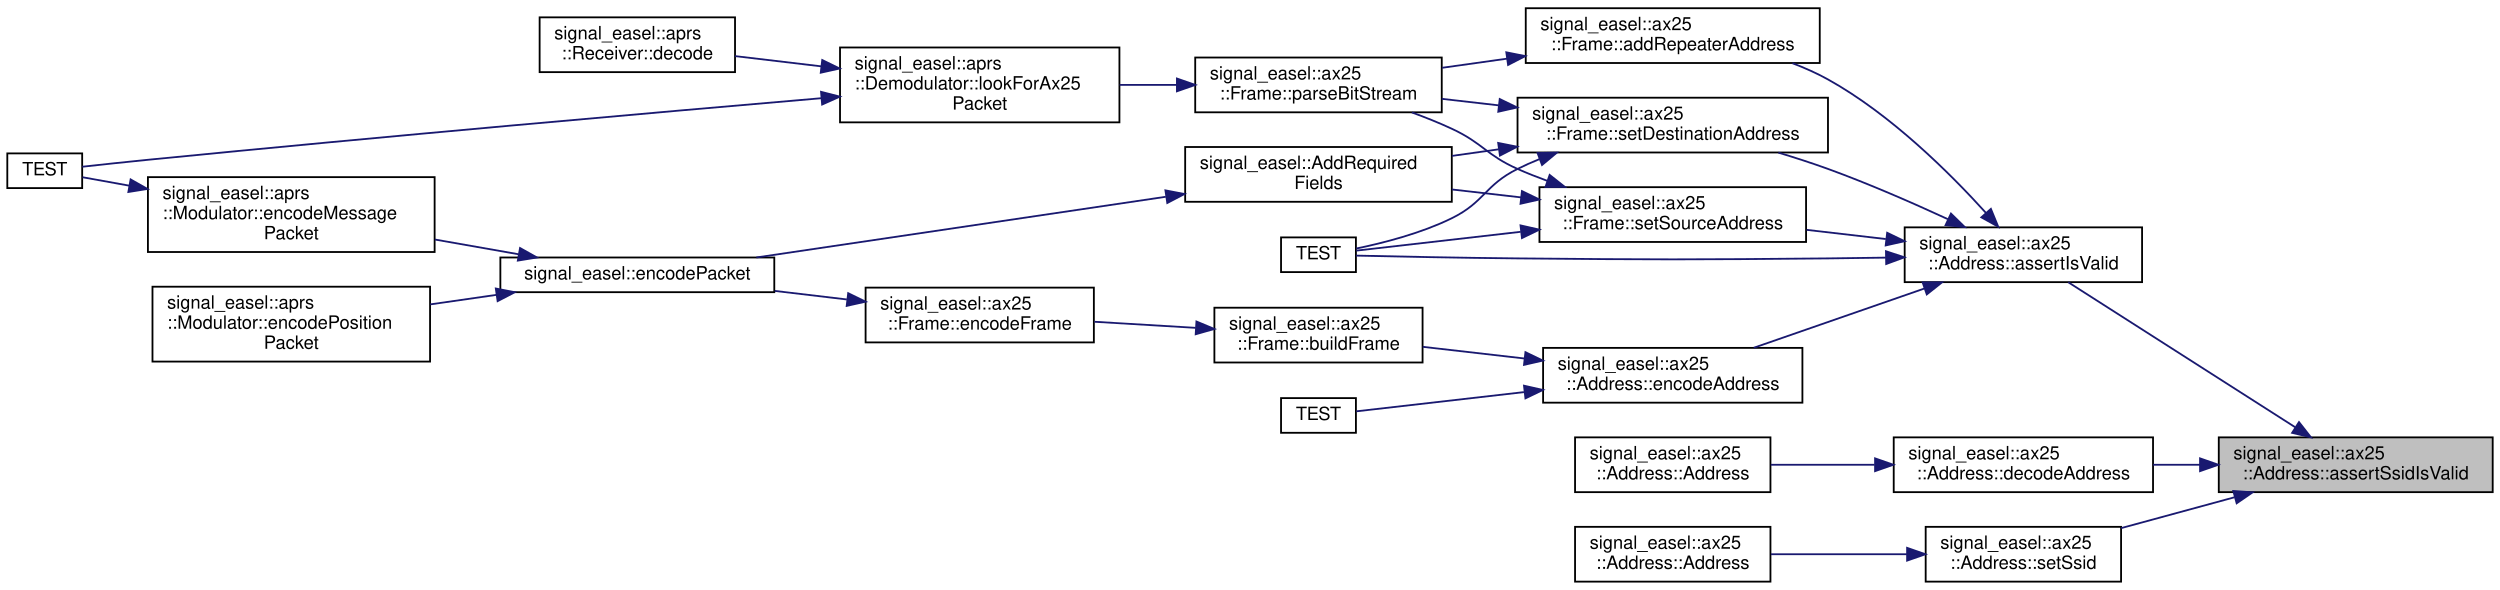
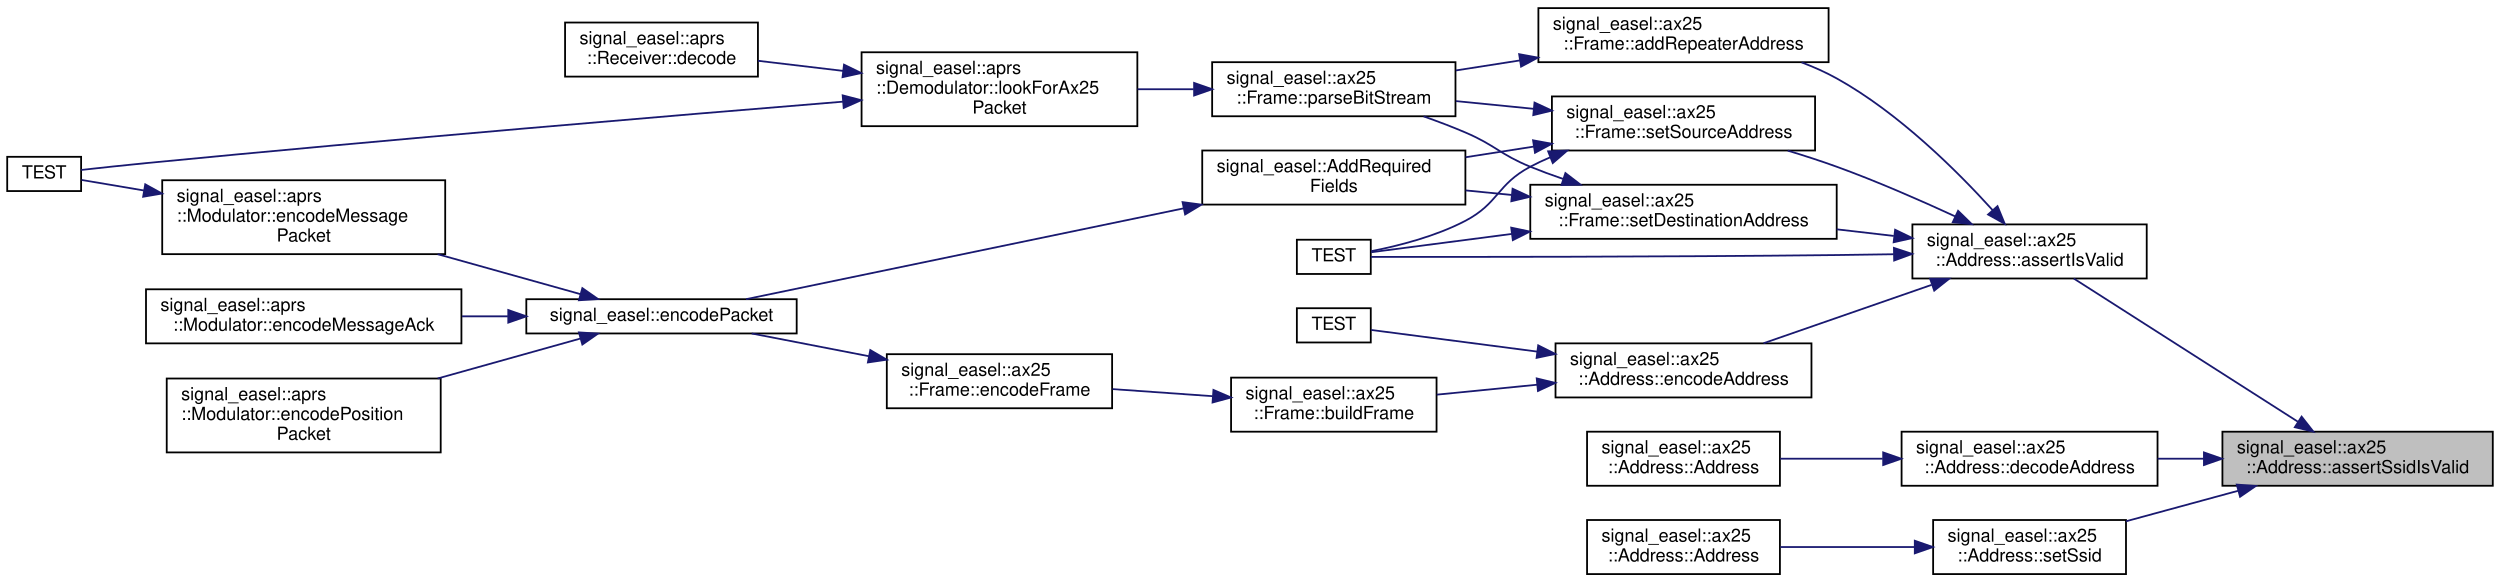
- <svg xmlns="http://www.w3.org/2000/svg" xmlns:xlink="http://www.w3.org/1999/xlink" width="1369pt" height="323pt" viewBox="0.00 0.00 1369.00 323.00">
+ <svg xmlns="http://www.w3.org/2000/svg" xmlns:xlink="http://www.w3.org/1999/xlink" width="1387pt" height="323pt" viewBox="0.00 0.00 1387.00 323.00">
  <g id="graph0" class="graph" transform="scale(1 1) rotate(0) translate(4 319)">
    <g id="node1" class="node">
      <g id="a_node1">
        <a xlink:title=" ">
-           <polygon fill="#bfbfbf" stroke="black" points="1211,-49.5 1211,-79.5 1361,-79.5 1361,-49.5 1211,-49.5" />
-           <text text-anchor="start" x="1219" y="-67.5" font-family="Helvetica,sans-Serif" font-size="10.00">signal_easel::ax25</text>
-           <text text-anchor="middle" x="1286" y="-56.5" font-family="Helvetica,sans-Serif" font-size="10.00">::Address::assertSsidIsValid</text>
+           <polygon fill="#bfbfbf" stroke="black" points="1229,-49.5 1229,-79.5 1379,-79.5 1379,-49.5 1229,-49.5" />
+           <text text-anchor="start" x="1237" y="-67.5" font-family="Helvetica,sans-Serif" font-size="10.00">signal_easel::ax25</text>
+           <text text-anchor="middle" x="1304" y="-56.5" font-family="Helvetica,sans-Serif" font-size="10.00">::Address::assertSsidIsValid</text>
        </a>
      </g>
    </g>
    <g id="node2" class="node">
      <g id="a_node2">
        <a xlink:href="classsignal__easel_1_1ax25_1_1Address.html#a7fa6b0ef4241413893f201660991e4ea" target="_top" xlink:title="Checks if the address is valid, if not throws an exception with a specific error code.">
-           <polygon fill="none" stroke="black" points="1039,-164.5 1039,-194.5 1169,-194.5 1169,-164.5 1039,-164.5" />
-           <text text-anchor="start" x="1047" y="-182.5" font-family="Helvetica,sans-Serif" font-size="10.00">signal_easel::ax25</text>
-           <text text-anchor="middle" x="1104" y="-171.5" font-family="Helvetica,sans-Serif" font-size="10.00">::Address::assertIsValid</text>
+           <polygon fill="none" stroke="black" points="1057,-164.5 1057,-194.5 1187,-194.5 1187,-164.5 1057,-164.5" />
+           <text text-anchor="start" x="1065" y="-182.5" font-family="Helvetica,sans-Serif" font-size="10.00">signal_easel::ax25</text>
+           <text text-anchor="middle" x="1122" y="-171.5" font-family="Helvetica,sans-Serif" font-size="10.00">::Address::assertIsValid</text>
        </a>
      </g>
    </g>
    <g id="edge1" class="edge">
-       <path fill="none" stroke="midnightblue" d="M1252.87,-85.03C1217.16,-107.84 1160.34,-144.14 1128.54,-164.46" />
-       <polygon fill="midnightblue" stroke="midnightblue" points="1254.93,-87.87 1261.47,-79.53 1251.16,-81.97 1254.93,-87.87" />
-     </g>
-     <g id="node19" class="node">
-       <g id="a_node19">
+       <path fill="none" stroke="midnightblue" d="M1270.87,-85.03C1235.16,-107.84 1178.34,-144.14 1146.54,-164.46" />
+       <polygon fill="midnightblue" stroke="midnightblue" points="1272.93,-87.87 1279.47,-79.53 1269.16,-81.97 1272.93,-87.87" />
+     </g>
+     <g id="node20" class="node">
+       <g id="a_node20">
        <a xlink:href="classsignal__easel_1_1ax25_1_1Address.html#a6a2594f26aa1d2a46e33d7da1a1d5fdd" target="_top" xlink:title="Decode an AX.25 address from it's byte array representation.">
-           <polygon fill="none" stroke="black" points="1033,-49.5 1033,-79.5 1175,-79.5 1175,-49.5 1033,-49.5" />
-           <text text-anchor="start" x="1041" y="-67.5" font-family="Helvetica,sans-Serif" font-size="10.00">signal_easel::ax25</text>
-           <text text-anchor="middle" x="1104" y="-56.5" font-family="Helvetica,sans-Serif" font-size="10.00">::Address::decodeAddress</text>
-         </a>
-       </g>
-     </g>
-     <g id="edge25" class="edge">
-       <path fill="none" stroke="midnightblue" d="M1200.71,-64.5C1192.11,-64.5 1183.45,-64.5 1175.03,-64.5" />
-       <polygon fill="midnightblue" stroke="midnightblue" points="1200.75,-68 1210.75,-64.5 1200.75,-61 1200.75,-68" />
-     </g>
-     <g id="node21" class="node">
-       <g id="a_node21">
+           <polygon fill="none" stroke="black" points="1051,-49.5 1051,-79.5 1193,-79.5 1193,-49.5 1051,-49.5" />
+           <text text-anchor="start" x="1059" y="-67.5" font-family="Helvetica,sans-Serif" font-size="10.00">signal_easel::ax25</text>
+           <text text-anchor="middle" x="1122" y="-56.5" font-family="Helvetica,sans-Serif" font-size="10.00">::Address::decodeAddress</text>
+         </a>
+       </g>
+     </g>
+     <g id="edge26" class="edge">
+       <path fill="none" stroke="midnightblue" d="M1218.71,-64.5C1210.11,-64.5 1201.45,-64.5 1193.03,-64.5" />
+       <polygon fill="midnightblue" stroke="midnightblue" points="1218.75,-68 1228.75,-64.5 1218.75,-61 1218.75,-68" />
+     </g>
+     <g id="node22" class="node">
+       <g id="a_node22">
        <a xlink:href="classsignal__easel_1_1ax25_1_1Address.html#a069a8d96c0d74e4a3288876c429c7187" target="_top" xlink:title="Set the SSID (0-15)">
-           <polygon fill="none" stroke="black" points="1050.5,-0.5 1050.5,-30.5 1157.5,-30.5 1157.5,-0.5 1050.5,-0.5" />
-           <text text-anchor="start" x="1058.5" y="-18.5" font-family="Helvetica,sans-Serif" font-size="10.00">signal_easel::ax25</text>
-           <text text-anchor="middle" x="1104" y="-7.5" font-family="Helvetica,sans-Serif" font-size="10.00">::Address::setSsid</text>
-         </a>
-       </g>
-     </g>
-     <g id="edge27" class="edge">
-       <path fill="none" stroke="midnightblue" d="M1219.66,-46.71C1199.23,-41.15 1176.96,-35.09 1157.52,-29.8" />
-       <polygon fill="midnightblue" stroke="midnightblue" points="1218.96,-50.15 1229.53,-49.4 1220.8,-43.39 1218.96,-50.15" />
+           <polygon fill="none" stroke="black" points="1068.5,-0.5 1068.5,-30.5 1175.5,-30.5 1175.5,-0.5 1068.5,-0.5" />
+           <text text-anchor="start" x="1076.5" y="-18.5" font-family="Helvetica,sans-Serif" font-size="10.00">signal_easel::ax25</text>
+           <text text-anchor="middle" x="1122" y="-7.5" font-family="Helvetica,sans-Serif" font-size="10.00">::Address::setSsid</text>
+         </a>
+       </g>
+     </g>
+     <g id="edge28" class="edge">
+       <path fill="none" stroke="midnightblue" d="M1237.66,-46.71C1217.23,-41.15 1194.96,-35.09 1175.52,-29.8" />
+       <polygon fill="midnightblue" stroke="midnightblue" points="1236.96,-50.15 1247.53,-49.4 1238.8,-43.39 1236.96,-50.15" />
    </g>
    <g id="node3" class="node">
      <g id="a_node3">
        <a xlink:href="classsignal__easel_1_1ax25_1_1Frame.html#af86d4b534367a8faf6b628301c9ffceb" target="_top" xlink:title=" ">
-           <polygon fill="none" stroke="black" points="831.5,-284.5 831.5,-314.5 992.5,-314.5 992.5,-284.5 831.5,-284.5" />
-           <text text-anchor="start" x="839.5" y="-302.5" font-family="Helvetica,sans-Serif" font-size="10.00">signal_easel::ax25</text>
-           <text text-anchor="middle" x="912" y="-291.5" font-family="Helvetica,sans-Serif" font-size="10.00">::Frame::addRepeaterAddress</text>
+           <polygon fill="none" stroke="black" points="849.5,-284.5 849.5,-314.5 1010.5,-314.5 1010.5,-284.5 849.5,-284.5" />
+           <text text-anchor="start" x="857.5" y="-302.5" font-family="Helvetica,sans-Serif" font-size="10.00">signal_easel::ax25</text>
+           <text text-anchor="middle" x="930" y="-291.5" font-family="Helvetica,sans-Serif" font-size="10.00">::Frame::addRepeaterAddress</text>
        </a>
      </g>
    </g>
    <g id="edge2" class="edge">
-       <path fill="none" stroke="midnightblue" d="M1083.57,-202.34C1063.85,-224.13 1031.41,-256.38 997,-275.5 990.9,-278.89 984.28,-281.83 977.53,-284.39" />
-       <polygon fill="midnightblue" stroke="midnightblue" points="1086.21,-204.63 1090.23,-194.83 1080.98,-199.98 1086.21,-204.63" />
+       <path fill="none" stroke="midnightblue" d="M1101.57,-202.34C1081.85,-224.13 1049.41,-256.38 1015,-275.5 1008.9,-278.89 1002.28,-281.83 995.53,-284.39" />
+       <polygon fill="midnightblue" stroke="midnightblue" points="1104.21,-204.63 1108.23,-194.83 1098.98,-199.98 1104.21,-204.63" />
    </g>
    <g id="node8" class="node">
      <g id="a_node8">
        <a xlink:href="classsignal__easel_1_1ax25_1_1Address.html#a0c31737081a9184b56dc32150b23cb0a" target="_top" xlink:title="Get the address as a byte array.">
-           <polygon fill="none" stroke="black" points="841,-98.5 841,-128.5 983,-128.5 983,-98.5 841,-98.5" />
-           <text text-anchor="start" x="849" y="-116.5" font-family="Helvetica,sans-Serif" font-size="10.00">signal_easel::ax25</text>
-           <text text-anchor="middle" x="912" y="-105.5" font-family="Helvetica,sans-Serif" font-size="10.00">::Address::encodeAddress</text>
+           <polygon fill="none" stroke="black" points="859,-98.5 859,-128.5 1001,-128.5 1001,-98.5 859,-98.5" />
+           <text text-anchor="start" x="867" y="-116.5" font-family="Helvetica,sans-Serif" font-size="10.00">signal_easel::ax25</text>
+           <text text-anchor="middle" x="930" y="-105.5" font-family="Helvetica,sans-Serif" font-size="10.00">::Address::encodeAddress</text>
        </a>
      </g>
    </g>
    <g id="edge7" class="edge">
-       <path fill="none" stroke="midnightblue" d="M1049.7,-160.98C1020.24,-150.75 984.1,-138.2 956.39,-128.57" />
-       <polygon fill="midnightblue" stroke="midnightblue" points="1048.82,-164.38 1059.41,-164.36 1051.11,-157.77 1048.82,-164.38" />
-     </g>
-     <g id="node15" class="node">
-       <g id="a_node15">
+       <path fill="none" stroke="midnightblue" d="M1067.7,-160.98C1038.24,-150.75 1002.1,-138.2 974.39,-128.57" />
+       <polygon fill="midnightblue" stroke="midnightblue" points="1066.82,-164.38 1077.41,-164.36 1069.11,-157.77 1066.82,-164.38" />
+     </g>
+     <g id="node16" class="node">
+       <g id="a_node16">
        <a xlink:href="classsignal__easel_1_1ax25_1_1Frame.html#a57b163ece54317da8d95f3b18b47c23d" target="_top" xlink:title="setters/getters for the frame.">
-           <polygon fill="none" stroke="black" points="827,-235.5 827,-265.5 997,-265.5 997,-235.5 827,-235.5" />
-           <text text-anchor="start" x="835" y="-253.5" font-family="Helvetica,sans-Serif" font-size="10.00">signal_easel::ax25</text>
-           <text text-anchor="middle" x="912" y="-242.5" font-family="Helvetica,sans-Serif" font-size="10.00">::Frame::setDestinationAddress</text>
-         </a>
-       </g>
-     </g>
-     <g id="edge15" class="edge">
-       <path fill="none" stroke="midnightblue" d="M1062.71,-198.95C1043.13,-207.99 1019.12,-218.48 997,-226.5 988.3,-229.65 978.98,-232.67 969.83,-235.43" />
-       <polygon fill="midnightblue" stroke="midnightblue" points="1064.35,-202.05 1071.93,-194.65 1061.39,-195.7 1064.35,-202.05" />
-     </g>
-     <g id="node17" class="node">
-       <g id="a_node17">
-         <a xlink:href="ax25__frame__test_8cpp.html#a091d83d42783f2a0b3fd33a0521dc2ce" target="_top" xlink:title=" ">
-           <polygon fill="none" stroke="black" points="697.5,-170 697.5,-189 738.5,-189 738.5,-170 697.5,-170" />
-           <text text-anchor="middle" x="718" y="-177" font-family="Helvetica,sans-Serif" font-size="10.00">TEST</text>
-         </a>
-       </g>
-     </g>
-     <g id="edge24" class="edge">
-       <path fill="none" stroke="midnightblue" d="M1028.7,-177.92C1018.06,-177.75 1007.25,-177.6 997,-177.5 921.45,-176.79 902.55,-176.8 827,-177.5 796.06,-177.79 760.14,-178.53 738.51,-179.03" />
-       <polygon fill="midnightblue" stroke="midnightblue" points="1028.76,-181.42 1038.82,-178.09 1028.88,-174.42 1028.76,-181.42" />
+           <polygon fill="none" stroke="black" points="845,-186.5 845,-216.5 1015,-216.5 1015,-186.5 845,-186.5" />
+           <text text-anchor="start" x="853" y="-204.5" font-family="Helvetica,sans-Serif" font-size="10.00">signal_easel::ax25</text>
+           <text text-anchor="middle" x="930" y="-193.5" font-family="Helvetica,sans-Serif" font-size="10.00">::Frame::setDestinationAddress</text>
+         </a>
+       </g>
+     </g>
+     <g id="edge16" class="edge">
+       <path fill="none" stroke="midnightblue" d="M1046.68,-188.1C1036.29,-189.31 1025.56,-190.55 1015,-191.77" />
+       <polygon fill="midnightblue" stroke="midnightblue" points="1047.41,-191.54 1056.94,-186.92 1046.6,-184.59 1047.41,-191.54" />
    </g>
    <g id="node18" class="node">
      <g id="a_node18">
+         <a xlink:href="ax25__frame__test_8cpp.html#a091d83d42783f2a0b3fd33a0521dc2ce" target="_top" xlink:title=" ">
+           <polygon fill="none" stroke="black" points="715.5,-167 715.5,-186 756.5,-186 756.5,-167 715.5,-167" />
+           <text text-anchor="middle" x="736" y="-174" font-family="Helvetica,sans-Serif" font-size="10.00">TEST</text>
+         </a>
+       </g>
+     </g>
+     <g id="edge25" class="edge">
+       <path fill="none" stroke="midnightblue" d="M1046.7,-177.95C1036.06,-177.77 1025.25,-177.62 1015,-177.5 918,-176.41 801.94,-176.42 756.55,-176.47" />
+       <polygon fill="midnightblue" stroke="midnightblue" points="1046.76,-181.46 1056.82,-178.13 1046.88,-174.46 1046.76,-181.46" />
+     </g>
+     <g id="node19" class="node">
+       <g id="a_node19">
        <a xlink:href="classsignal__easel_1_1ax25_1_1Frame.html#a402d26a81f82bb5c477e8930b75a771e" target="_top" xlink:title=" ">
-           <polygon fill="none" stroke="black" points="839,-186.5 839,-216.5 985,-216.5 985,-186.5 839,-186.5" />
-           <text text-anchor="start" x="847" y="-204.5" font-family="Helvetica,sans-Serif" font-size="10.00">signal_easel::ax25</text>
-           <text text-anchor="middle" x="912" y="-193.5" font-family="Helvetica,sans-Serif" font-size="10.00">::Frame::setSourceAddress</text>
-         </a>
-       </g>
-     </g>
-     <g id="edge20" class="edge">
-       <path fill="none" stroke="midnightblue" d="M1028.68,-188.1C1014.42,-189.76 999.49,-191.49 985.29,-193.13" />
-       <polygon fill="midnightblue" stroke="midnightblue" points="1029.41,-191.54 1038.94,-186.92 1028.6,-184.59 1029.41,-191.54" />
+           <polygon fill="none" stroke="black" points="857,-235.5 857,-265.5 1003,-265.5 1003,-235.5 857,-235.5" />
+           <text text-anchor="start" x="865" y="-253.5" font-family="Helvetica,sans-Serif" font-size="10.00">signal_easel::ax25</text>
+           <text text-anchor="middle" x="930" y="-242.5" font-family="Helvetica,sans-Serif" font-size="10.00">::Frame::setSourceAddress</text>
+         </a>
+       </g>
+     </g>
+     <g id="edge21" class="edge">
+       <path fill="none" stroke="midnightblue" d="M1080.71,-198.95C1061.13,-207.99 1037.12,-218.48 1015,-226.5 1006.3,-229.65 996.98,-232.67 987.83,-235.43" />
+       <polygon fill="midnightblue" stroke="midnightblue" points="1082.35,-202.05 1089.93,-194.65 1079.39,-195.7 1082.35,-202.05" />
    </g>
    <g id="node4" class="node">
      <g id="a_node4">
        <a xlink:href="classsignal__easel_1_1ax25_1_1Frame.html#a63cf2362c2a90d20f09bbbc4f24a07ba" target="_top" xlink:title="Attempt to parse an incoming bit stream into an AX.25 frame.">
-           <polygon fill="none" stroke="black" points="650.5,-257.5 650.5,-287.5 785.5,-287.5 785.5,-257.5 650.5,-257.5" />
-           <text text-anchor="start" x="658.5" y="-275.5" font-family="Helvetica,sans-Serif" font-size="10.00">signal_easel::ax25</text>
-           <text text-anchor="middle" x="718" y="-264.5" font-family="Helvetica,sans-Serif" font-size="10.00">::Frame::parseBitStream</text>
+           <polygon fill="none" stroke="black" points="668.5,-254.5 668.5,-284.5 803.5,-284.5 803.5,-254.5 668.5,-254.5" />
+           <text text-anchor="start" x="676.5" y="-272.5" font-family="Helvetica,sans-Serif" font-size="10.00">signal_easel::ax25</text>
+           <text text-anchor="middle" x="736" y="-261.5" font-family="Helvetica,sans-Serif" font-size="10.00">::Frame::parseBitStream</text>
        </a>
      </g>
    </g>
    <g id="edge3" class="edge">
-       <path fill="none" stroke="midnightblue" d="M821.24,-286.88C809.28,-285.2 797.18,-283.49 785.71,-281.88" />
-       <polygon fill="midnightblue" stroke="midnightblue" points="820.85,-290.36 831.24,-288.28 821.83,-283.43 820.85,-290.36" />
+       <path fill="none" stroke="midnightblue" d="M839.24,-285.48C827.28,-283.61 815.18,-281.72 803.71,-279.92" />
+       <polygon fill="midnightblue" stroke="midnightblue" points="838.82,-288.95 849.24,-287.04 839.9,-282.04 838.82,-288.95" />
    </g>
    <g id="node5" class="node">
      <g id="a_node5">
        <a xlink:href="classsignal__easel_1_1aprs_1_1Demodulator.html#ae5a8e7634c1bc8d215a0c454a9a737fa" target="_top" xlink:title=" ">
-           <polygon fill="none" stroke="black" points="456,-252 456,-293 609,-293 609,-252 456,-252" />
-           <text text-anchor="start" x="464" y="-281" font-family="Helvetica,sans-Serif" font-size="10.00">signal_easel::aprs</text>
-           <text text-anchor="start" x="464" y="-270" font-family="Helvetica,sans-Serif" font-size="10.00">::Demodulator::lookForAx25</text>
-           <text text-anchor="middle" x="532.5" y="-259" font-family="Helvetica,sans-Serif" font-size="10.00">Packet</text>
+           <polygon fill="none" stroke="black" points="474,-249 474,-290 627,-290 627,-249 474,-249" />
+           <text text-anchor="start" x="482" y="-278" font-family="Helvetica,sans-Serif" font-size="10.00">signal_easel::aprs</text>
+           <text text-anchor="start" x="482" y="-267" font-family="Helvetica,sans-Serif" font-size="10.00">::Demodulator::lookForAx25</text>
+           <text text-anchor="middle" x="550.5" y="-256" font-family="Helvetica,sans-Serif" font-size="10.00">Packet</text>
        </a>
      </g>
    </g>
    <g id="edge4" class="edge">
-       <path fill="none" stroke="midnightblue" d="M640.29,-272.5C629.98,-272.5 619.41,-272.5 609.11,-272.5" />
-       <polygon fill="midnightblue" stroke="midnightblue" points="640.49,-276 650.49,-272.5 640.49,-269 640.49,-276" />
+       <path fill="none" stroke="midnightblue" d="M658.29,-269.5C647.98,-269.5 637.41,-269.5 627.11,-269.5" />
+       <polygon fill="midnightblue" stroke="midnightblue" points="658.49,-273 668.49,-269.5 658.49,-266 658.49,-273" />
    </g>
    <g id="node6" class="node">
      <g id="a_node6">
        <a xlink:href="classsignal__easel_1_1aprs_1_1Receiver.html#afbf7869aceaf2ea7ab0be8b9af16e818" target="_top" xlink:title=" ">
-           <polygon fill="none" stroke="black" points="291.5,-279.5 291.5,-309.5 398.5,-309.5 398.5,-279.5 291.5,-279.5" />
-           <text text-anchor="start" x="299.5" y="-297.5" font-family="Helvetica,sans-Serif" font-size="10.00">signal_easel::aprs</text>
-           <text text-anchor="middle" x="345" y="-286.5" font-family="Helvetica,sans-Serif" font-size="10.00">::Receiver::decode</text>
+           <polygon fill="none" stroke="black" points="309.5,-276.5 309.5,-306.5 416.5,-306.5 416.5,-276.5 309.5,-276.5" />
+           <text text-anchor="start" x="317.5" y="-294.5" font-family="Helvetica,sans-Serif" font-size="10.00">signal_easel::aprs</text>
+           <text text-anchor="middle" x="363" y="-283.5" font-family="Helvetica,sans-Serif" font-size="10.00">::Receiver::decode</text>
        </a>
      </g>
    </g>
    <g id="edge5" class="edge">
-       <path fill="none" stroke="midnightblue" d="M445.79,-282.66C429.66,-284.58 413.24,-286.53 398.51,-288.27" />
-       <polygon fill="midnightblue" stroke="midnightblue" points="446.26,-286.13 455.78,-281.48 445.44,-279.18 446.26,-286.13" />
+       <path fill="none" stroke="midnightblue" d="M463.79,-279.66C447.66,-281.58 431.24,-283.53 416.51,-285.27" />
+       <polygon fill="midnightblue" stroke="midnightblue" points="464.26,-283.13 473.78,-278.48 463.44,-276.18 464.26,-283.13" />
    </g>
    <g id="node7" class="node">
      <g id="a_node7">
        <a xlink:href="aprs__test_8cpp.html#aea66d1824e3f1e27598adf99ac6a089a" target="_top" xlink:title=" ">
-           <polygon fill="none" stroke="black" points="0,-216 0,-235 41,-235 41,-216 0,-216" />
-           <text text-anchor="middle" x="20.5" y="-223" font-family="Helvetica,sans-Serif" font-size="10.00">TEST</text>
+           <polygon fill="none" stroke="black" points="0,-213 0,-232 41,-232 41,-213 0,-213" />
+           <text text-anchor="middle" x="20.5" y="-220" font-family="Helvetica,sans-Serif" font-size="10.00">TEST</text>
        </a>
      </g>
    </g>
    <g id="edge6" class="edge">
-       <path fill="none" stroke="midnightblue" d="M445.84,-265.23C354.43,-257.36 205.43,-244.23 77,-231.5 65.04,-230.31 51.65,-228.87 41.01,-227.69" />
-       <polygon fill="midnightblue" stroke="midnightblue" points="445.6,-268.72 455.87,-266.09 446.2,-261.75 445.6,-268.72" />
+       <path fill="none" stroke="midnightblue" d="M463.66,-262.6C368.94,-254.86 212.01,-241.65 77,-228.5 65.04,-227.33 51.64,-225.89 41.01,-224.71" />
+       <polygon fill="midnightblue" stroke="midnightblue" points="463.51,-266.1 473.76,-263.42 464.08,-259.12 463.51,-266.1" />
    </g>
    <g id="node9" class="node">
      <g id="a_node9">
        <a xlink:href="classsignal__easel_1_1ax25_1_1Frame.html#a24e7d5ffc6504a3380e97142d1bc084e" target="_top" xlink:title="Builds all internal portions of the frame. Doesn't include the flags.">
-           <polygon fill="none" stroke="black" points="661,-120.5 661,-150.5 775,-150.5 775,-120.5 661,-120.5" />
-           <text text-anchor="start" x="669" y="-138.5" font-family="Helvetica,sans-Serif" font-size="10.00">signal_easel::ax25</text>
-           <text text-anchor="middle" x="718" y="-127.5" font-family="Helvetica,sans-Serif" font-size="10.00">::Frame::buildFrame</text>
+           <polygon fill="none" stroke="black" points="679,-79.5 679,-109.5 793,-109.5 793,-79.5 679,-79.5" />
+           <text text-anchor="start" x="687" y="-97.5" font-family="Helvetica,sans-Serif" font-size="10.00">signal_easel::ax25</text>
+           <text text-anchor="middle" x="736" y="-86.5" font-family="Helvetica,sans-Serif" font-size="10.00">::Frame::buildFrame</text>
        </a>
      </g>
    </g>
    <g id="edge8" class="edge">
-       <path fill="none" stroke="midnightblue" d="M830.86,-122.68C812.13,-124.83 792.56,-127.07 775.13,-129.07" />
-       <polygon fill="midnightblue" stroke="midnightblue" points="831.33,-126.15 840.87,-121.54 830.54,-119.2 831.33,-126.15" />
-     </g>
-     <g id="node14" class="node">
-       <g id="a_node14">
+       <path fill="none" stroke="midnightblue" d="M848.86,-105.57C830.13,-103.72 810.56,-101.78 793.13,-100.05" />
+       <polygon fill="midnightblue" stroke="midnightblue" points="848.57,-109.06 858.87,-106.56 849.26,-102.09 848.57,-109.06" />
+     </g>
+     <g id="node15" class="node">
+       <g id="a_node15">
        <a xlink:href="ax25__address__test_8cpp.html#a1d87028368532ba4ae914da9397571d3" target="_top" xlink:title=" ">
-           <polygon fill="none" stroke="black" points="697.5,-82 697.5,-101 738.5,-101 738.5,-82 697.5,-82" />
-           <text text-anchor="middle" x="718" y="-89" font-family="Helvetica,sans-Serif" font-size="10.00">TEST</text>
-         </a>
-       </g>
-     </g>
-     <g id="edge14" class="edge">
-       <path fill="none" stroke="midnightblue" d="M830.5,-104.28C796.77,-100.41 760.41,-96.24 738.69,-93.76" />
-       <polygon fill="midnightblue" stroke="midnightblue" points="830.54,-107.8 840.87,-105.46 831.33,-100.85 830.54,-107.8" />
+           <polygon fill="none" stroke="black" points="715.5,-129 715.5,-148 756.5,-148 756.5,-129 715.5,-129" />
+           <text text-anchor="middle" x="736" y="-136" font-family="Helvetica,sans-Serif" font-size="10.00">TEST</text>
+         </a>
+       </g>
+     </g>
+     <g id="edge15" class="edge">
+       <path fill="none" stroke="midnightblue" d="M848.94,-123.92C815.08,-128.33 778.5,-133.1 756.69,-135.94" />
+       <polygon fill="midnightblue" stroke="midnightblue" points="849.4,-127.39 858.87,-122.63 848.5,-120.45 849.4,-127.39" />
    </g>
    <g id="node10" class="node">
      <g id="a_node10">
        <a xlink:href="classsignal__easel_1_1ax25_1_1Frame.html#a2b4f6ebcb7592a7e5a21114c8fafa503" target="_top" xlink:title="A step beyond buildFrame. This function builds the frame, does the bit stuffing, adds the flags,...">
-           <polygon fill="none" stroke="black" points="470,-131.5 470,-161.5 595,-161.5 595,-131.5 470,-131.5" />
-           <text text-anchor="start" x="478" y="-149.5" font-family="Helvetica,sans-Serif" font-size="10.00">signal_easel::ax25</text>
-           <text text-anchor="middle" x="532.5" y="-138.5" font-family="Helvetica,sans-Serif" font-size="10.00">::Frame::encodeFrame</text>
+           <polygon fill="none" stroke="black" points="488,-92.5 488,-122.5 613,-122.5 613,-92.5 488,-92.5" />
+           <text text-anchor="start" x="496" y="-110.5" font-family="Helvetica,sans-Serif" font-size="10.00">signal_easel::ax25</text>
+           <text text-anchor="middle" x="550.5" y="-99.5" font-family="Helvetica,sans-Serif" font-size="10.00">::Frame::encodeFrame</text>
        </a>
      </g>
    </g>
    <g id="edge9" class="edge">
-       <path fill="none" stroke="midnightblue" d="M650.77,-139.47C632.67,-140.56 613.13,-141.73 595.29,-142.8" />
-       <polygon fill="midnightblue" stroke="midnightblue" points="651.17,-142.95 660.95,-138.86 650.76,-135.96 651.17,-142.95" />
+       <path fill="none" stroke="midnightblue" d="M668.77,-99.19C650.67,-100.47 631.13,-101.86 613.29,-103.12" />
+       <polygon fill="midnightblue" stroke="midnightblue" points="669.22,-102.67 678.95,-98.47 668.72,-95.69 669.22,-102.67" />
    </g>
    <g id="node11" class="node">
      <g id="a_node11">
        <a xlink:href="namespacesignal__easel.html#aad3ffdd47a4a03ed438e8c1ca9eef231" target="_top" xlink:title=" ">
-           <polygon fill="none" stroke="black" points="270,-159 270,-178 420,-178 420,-159 270,-159" />
-           <text text-anchor="middle" x="345" y="-166" font-family="Helvetica,sans-Serif" font-size="10.00">signal_easel::encodePacket</text>
+           <polygon fill="none" stroke="black" points="288,-134 288,-153 438,-153 438,-134 288,-134" />
+           <text text-anchor="middle" x="363" y="-141" font-family="Helvetica,sans-Serif" font-size="10.00">signal_easel::encodePacket</text>
        </a>
      </g>
    </g>
    <g id="edge10" class="edge">
-       <path fill="none" stroke="midnightblue" d="M459.75,-155.01C446.79,-156.55 433.27,-158.15 420.25,-159.69" />
-       <polygon fill="midnightblue" stroke="midnightblue" points="460.47,-158.45 469.99,-153.8 459.65,-151.5 460.47,-158.45" />
+       <path fill="none" stroke="midnightblue" d="M478.13,-121.35C456.37,-125.57 432.96,-130.12 413.03,-133.98" />
+       <polygon fill="midnightblue" stroke="midnightblue" points="478.84,-124.78 487.99,-119.44 477.51,-117.91 478.84,-124.78" />
    </g>
    <g id="node12" class="node">
      <g id="a_node12">
-         <a xlink:href="classsignal__easel_1_1aprs_1_1Modulator.html#a147321b48c2e282c62863f114702e54f" target="_top" xlink:title=" ">
-           <polygon fill="none" stroke="black" points="77,-181 77,-222 234,-222 234,-181 77,-181" />
-           <text text-anchor="start" x="85" y="-210" font-family="Helvetica,sans-Serif" font-size="10.00">signal_easel::aprs</text>
-           <text text-anchor="start" x="85" y="-199" font-family="Helvetica,sans-Serif" font-size="10.00">::Modulator::encodeMessage</text>
-           <text text-anchor="middle" x="155.5" y="-188" font-family="Helvetica,sans-Serif" font-size="10.00">Packet</text>
+         <a xlink:href="classsignal__easel_1_1aprs_1_1Modulator.html#adfa8809d1c11321b9ff2c7efe7f58499" target="_top" xlink:title=" ">
+           <polygon fill="none" stroke="black" points="77,-128.5 77,-158.5 252,-158.5 252,-128.5 77,-128.5" />
+           <text text-anchor="start" x="85" y="-146.5" font-family="Helvetica,sans-Serif" font-size="10.00">signal_easel::aprs</text>
+           <text text-anchor="middle" x="164.5" y="-135.5" font-family="Helvetica,sans-Serif" font-size="10.00">::Modulator::encodeMessageAck</text>
        </a>
      </g>
    </g>
    <g id="edge11" class="edge">
-       <path fill="none" stroke="midnightblue" d="M280,-179.76C265.26,-182.36 249.41,-185.15 234.16,-187.83" />
-       <polygon fill="midnightblue" stroke="midnightblue" points="280.78,-183.18 290.02,-178 279.56,-176.29 280.78,-183.18" />
+       <path fill="none" stroke="midnightblue" d="M277.79,-143.5C269.36,-143.5 260.79,-143.5 252.33,-143.5" />
+       <polygon fill="midnightblue" stroke="midnightblue" points="277.99,-147 287.99,-143.5 277.99,-140 277.99,-147" />
    </g>
    <g id="node13" class="node">
      <g id="a_node13">
+         <a xlink:href="classsignal__easel_1_1aprs_1_1Modulator.html#a147321b48c2e282c62863f114702e54f" target="_top" xlink:title=" ">
+           <polygon fill="none" stroke="black" points="86,-178 86,-219 243,-219 243,-178 86,-178" />
+           <text text-anchor="start" x="94" y="-207" font-family="Helvetica,sans-Serif" font-size="10.00">signal_easel::aprs</text>
+           <text text-anchor="start" x="94" y="-196" font-family="Helvetica,sans-Serif" font-size="10.00">::Modulator::encodeMessage</text>
+           <text text-anchor="middle" x="164.5" y="-185" font-family="Helvetica,sans-Serif" font-size="10.00">Packet</text>
+         </a>
+       </g>
+     </g>
+     <g id="edge12" class="edge">
+       <path fill="none" stroke="midnightblue" d="M317.85,-155.86C294.56,-162.38 265.37,-170.55 238.8,-177.98" />
+       <polygon fill="midnightblue" stroke="midnightblue" points="319.09,-159.15 327.77,-153.08 317.2,-152.41 319.09,-159.15" />
+     </g>
+     <g id="node14" class="node">
+       <g id="a_node14">
        <a xlink:href="classsignal__easel_1_1aprs_1_1Modulator.html#a943e392227656943d7db842e1889d805" target="_top" xlink:title=" ">
-           <polygon fill="none" stroke="black" points="79.5,-121 79.5,-162 231.5,-162 231.5,-121 79.5,-121" />
-           <text text-anchor="start" x="87.5" y="-150" font-family="Helvetica,sans-Serif" font-size="10.00">signal_easel::aprs</text>
-           <text text-anchor="start" x="87.5" y="-139" font-family="Helvetica,sans-Serif" font-size="10.00">::Modulator::encodePosition</text>
-           <text text-anchor="middle" x="155.5" y="-128" font-family="Helvetica,sans-Serif" font-size="10.00">Packet</text>
-         </a>
-       </g>
+           <polygon fill="none" stroke="black" points="88.5,-68 88.5,-109 240.5,-109 240.5,-68 88.5,-68" />
+           <text text-anchor="start" x="96.5" y="-97" font-family="Helvetica,sans-Serif" font-size="10.00">signal_easel::aprs</text>
+           <text text-anchor="start" x="96.5" y="-86" font-family="Helvetica,sans-Serif" font-size="10.00">::Modulator::encodePosition</text>
+           <text text-anchor="middle" x="164.5" y="-75" font-family="Helvetica,sans-Serif" font-size="10.00">Packet</text>
+         </a>
+       </g>
+     </g>
+     <g id="edge14" class="edge">
+       <path fill="none" stroke="midnightblue" d="M317.85,-131.14C294.56,-124.62 265.37,-116.45 238.8,-109.02" />
+       <polygon fill="midnightblue" stroke="midnightblue" points="317.2,-134.59 327.77,-133.92 319.09,-127.85 317.2,-134.59" />
    </g>
    <g id="edge13" class="edge">
-       <path fill="none" stroke="midnightblue" d="M267.94,-157.55C255.95,-155.82 243.57,-154.04 231.61,-152.32" />
-       <polygon fill="midnightblue" stroke="midnightblue" points="267.5,-161.02 277.89,-158.98 268.5,-154.09 267.5,-161.02" />
-     </g>
-     <g id="edge12" class="edge">
-       <path fill="none" stroke="midnightblue" d="M66.71,-217.34C57.26,-219.05 48.45,-220.64 41.16,-221.95" />
-       <polygon fill="midnightblue" stroke="midnightblue" points="67.53,-220.75 76.75,-215.53 66.29,-213.86 67.53,-220.75" />
+       <path fill="none" stroke="midnightblue" d="M75.84,-213.32C62.91,-215.5 50.76,-217.55 41.24,-219.16" />
+       <polygon fill="midnightblue" stroke="midnightblue" points="76.58,-216.74 85.85,-211.62 75.41,-209.84 76.58,-216.74" />
+     </g>
+     <g id="edge19" class="edge">
+       <path fill="none" stroke="midnightblue" d="M863.15,-219.74C856.96,-221.86 850.82,-224.12 845,-226.5 828.25,-233.34 825.64,-238.39 809,-245.5 801.61,-248.66 793.65,-251.67 785.82,-254.43" />
+       <polygon fill="midnightblue" stroke="midnightblue" points="864.49,-222.98 872.89,-216.53 862.3,-216.34 864.49,-222.98" />
+     </g>
+     <g id="node17" class="node">
+       <g id="a_node17">
+         <a xlink:href="namespacesignal__easel.html#ada24f00bb5d1a1bb97976967185c7526" target="_top" xlink:title=" ">
+           <polygon fill="none" stroke="black" points="663,-205.5 663,-235.5 809,-235.5 809,-205.5 663,-205.5" />
+           <text text-anchor="start" x="671" y="-223.5" font-family="Helvetica,sans-Serif" font-size="10.00">signal_easel::AddRequired</text>
+           <text text-anchor="middle" x="736" y="-212.5" font-family="Helvetica,sans-Serif" font-size="10.00">Fields</text>
+         </a>
+       </g>
+     </g>
+     <g id="edge17" class="edge">
+       <path fill="none" stroke="midnightblue" d="M834.71,-210.83C826.11,-211.68 817.49,-212.53 809.13,-213.36" />
+       <polygon fill="midnightblue" stroke="midnightblue" points="835.18,-214.3 844.79,-209.83 834.49,-207.34 835.18,-214.3" />
+     </g>
+     <g id="edge20" class="edge">
+       <path fill="none" stroke="midnightblue" d="M834.8,-189.23C805.27,-185.39 775.52,-181.52 756.72,-179.07" />
+       <polygon fill="midnightblue" stroke="midnightblue" points="834.42,-192.71 844.79,-190.53 835.32,-185.77 834.42,-192.71" />
    </g>
    <g id="edge18" class="edge">
-       <path fill="none" stroke="midnightblue" d="M816.72,-261.3C806.19,-262.51 795.63,-263.72 785.55,-264.87" />
-       <polygon fill="midnightblue" stroke="midnightblue" points="817.25,-264.77 826.79,-260.15 816.45,-257.81 817.25,-264.77" />
-     </g>
-     <g id="node16" class="node">
-       <g id="a_node16">
-         <a xlink:href="namespacesignal__easel.html#ada24f00bb5d1a1bb97976967185c7526" target="_top" xlink:title=" ">
-           <polygon fill="none" stroke="black" points="645,-208.5 645,-238.5 791,-238.5 791,-208.5 645,-208.5" />
-           <text text-anchor="start" x="653" y="-226.5" font-family="Helvetica,sans-Serif" font-size="10.00">signal_easel::AddRequired</text>
-           <text text-anchor="middle" x="718" y="-215.5" font-family="Helvetica,sans-Serif" font-size="10.00">Fields</text>
-         </a>
-       </g>
-     </g>
-     <g id="edge16" class="edge">
-       <path fill="none" stroke="midnightblue" d="M816.71,-237.24C808.11,-236.03 799.49,-234.82 791.13,-233.64" />
-       <polygon fill="midnightblue" stroke="midnightblue" points="816.4,-240.73 826.79,-238.66 817.37,-233.8 816.4,-240.73" />
-     </g>
-     <g id="edge19" class="edge">
-       <path fill="none" stroke="midnightblue" d="M838.9,-231.82C834.82,-230.17 830.82,-228.4 827,-226.5 809.09,-217.6 808.95,-208.33 791,-199.5 774.24,-191.25 753.55,-185.96 738.66,-182.9" />
-       <polygon fill="midnightblue" stroke="midnightblue" points="837.96,-235.2 848.56,-235.44 840.42,-228.65 837.96,-235.2" />
-     </g>
-     <g id="edge17" class="edge">
-       <path fill="none" stroke="midnightblue" d="M634.38,-211.25C566.7,-201.22 472.28,-187.22 410.18,-178.01" />
-       <polygon fill="midnightblue" stroke="midnightblue" points="634.18,-214.76 644.59,-212.76 635.21,-207.84 634.18,-214.76" />
+       <path fill="none" stroke="midnightblue" d="M652.72,-203.42C577.97,-187.91 470.41,-165.59 409.89,-153.02" />
+       <polygon fill="midnightblue" stroke="midnightblue" points="652.08,-206.87 662.59,-205.47 653.51,-200.01 652.08,-206.87" />
+     </g>
+     <g id="edge23" class="edge">
+       <path fill="none" stroke="midnightblue" d="M846.62,-258.65C832.3,-260.07 817.57,-261.53 803.74,-262.9" />
+       <polygon fill="midnightblue" stroke="midnightblue" points="847.35,-262.1 856.96,-257.63 846.66,-255.13 847.35,-262.1" />
    </g>
    <g id="edge22" class="edge">
-       <path fill="none" stroke="midnightblue" d="M843.4,-219.93C837.79,-221.97 832.25,-224.16 827,-226.5 809.87,-234.13 808,-240.6 791,-248.5 784.07,-251.72 776.58,-254.72 769.15,-257.42" />
-       <polygon fill="midnightblue" stroke="midnightblue" points="844.59,-223.22 852.9,-216.64 842.3,-216.6 844.59,-223.22" />
-     </g>
-     <g id="edge21" class="edge">
-       <path fill="none" stroke="midnightblue" d="M828.96,-210.9C816.38,-212.34 803.47,-213.82 791.12,-215.24" />
-       <polygon fill="midnightblue" stroke="midnightblue" points="829.42,-214.37 838.96,-209.75 828.63,-207.42 829.42,-214.37" />
-     </g>
-     <g id="edge23" class="edge">
-       <path fill="none" stroke="midnightblue" d="M828.74,-192.07C795.5,-188.27 760.03,-184.2 738.69,-181.76" />
-       <polygon fill="midnightblue" stroke="midnightblue" points="828.63,-195.58 838.96,-193.25 829.42,-188.63 828.63,-195.58" />
-     </g>
-     <g id="node20" class="node">
-       <g id="a_node20">
+       <path fill="none" stroke="midnightblue" d="M846.96,-237.68C834.38,-235.72 821.47,-233.7 809.12,-231.77" />
+       <polygon fill="midnightblue" stroke="midnightblue" points="846.54,-241.16 856.96,-239.24 847.62,-234.24 846.54,-241.16" />
+     </g>
+     <g id="edge24" class="edge">
+       <path fill="none" stroke="midnightblue" d="M855.97,-231.7C852.2,-230.09 848.52,-228.36 845,-226.5 826.59,-216.76 827.45,-206.17 809,-196.5 792.45,-187.83 771.74,-182.58 756.78,-179.65" />
+       <polygon fill="midnightblue" stroke="midnightblue" points="854.91,-235.05 865.5,-235.46 857.48,-228.53 854.91,-235.05" />
+     </g>
+     <g id="node21" class="node">
+       <g id="a_node21">
        <a xlink:href="classsignal__easel_1_1ax25_1_1Address.html#a2ffb5475017120d1071e4b8d3f35c394" target="_top" xlink:title=" ">
-           <polygon fill="none" stroke="black" points="858.5,-49.5 858.5,-79.5 965.5,-79.5 965.5,-49.5 858.5,-49.5" />
-           <text text-anchor="start" x="866.5" y="-67.5" font-family="Helvetica,sans-Serif" font-size="10.00">signal_easel::ax25</text>
-           <text text-anchor="middle" x="912" y="-56.5" font-family="Helvetica,sans-Serif" font-size="10.00">::Address::Address</text>
-         </a>
-       </g>
-     </g>
-     <g id="edge26" class="edge">
-       <path fill="none" stroke="midnightblue" d="M1022.53,-64.5C1003.31,-64.5 983.29,-64.5 965.69,-64.5" />
-       <polygon fill="midnightblue" stroke="midnightblue" points="1022.79,-68 1032.79,-64.5 1022.79,-61 1022.79,-68" />
-     </g>
-     <g id="node22" class="node">
-       <g id="a_node22">
+           <polygon fill="none" stroke="black" points="876.5,-49.5 876.5,-79.5 983.5,-79.5 983.5,-49.5 876.5,-49.5" />
+           <text text-anchor="start" x="884.5" y="-67.5" font-family="Helvetica,sans-Serif" font-size="10.00">signal_easel::ax25</text>
+           <text text-anchor="middle" x="930" y="-56.5" font-family="Helvetica,sans-Serif" font-size="10.00">::Address::Address</text>
+         </a>
+       </g>
+     </g>
+     <g id="edge27" class="edge">
+       <path fill="none" stroke="midnightblue" d="M1040.53,-64.5C1021.31,-64.5 1001.29,-64.5 983.69,-64.5" />
+       <polygon fill="midnightblue" stroke="midnightblue" points="1040.79,-68 1050.79,-64.5 1040.79,-61 1040.79,-68" />
+     </g>
+     <g id="node23" class="node">
+       <g id="a_node23">
        <a xlink:href="classsignal__easel_1_1ax25_1_1Address.html#af2e2c1061b619a32d966d4b08eed7ede" target="_top" xlink:title=" ">
-           <polygon fill="none" stroke="black" points="858.5,-0.5 858.5,-30.5 965.5,-30.5 965.5,-0.5 858.5,-0.5" />
-           <text text-anchor="start" x="866.5" y="-18.5" font-family="Helvetica,sans-Serif" font-size="10.00">signal_easel::ax25</text>
-           <text text-anchor="middle" x="912" y="-7.5" font-family="Helvetica,sans-Serif" font-size="10.00">::Address::Address</text>
-         </a>
-       </g>
-     </g>
-     <g id="edge28" class="edge">
-       <path fill="none" stroke="midnightblue" d="M1040.21,-15.5C1016.1,-15.5 988.85,-15.5 965.78,-15.5" />
-       <polygon fill="midnightblue" stroke="midnightblue" points="1040.33,-19 1050.33,-15.5 1040.33,-12 1040.33,-19" />
+           <polygon fill="none" stroke="black" points="876.5,-0.5 876.5,-30.5 983.5,-30.5 983.5,-0.5 876.5,-0.5" />
+           <text text-anchor="start" x="884.5" y="-18.5" font-family="Helvetica,sans-Serif" font-size="10.00">signal_easel::ax25</text>
+           <text text-anchor="middle" x="930" y="-7.5" font-family="Helvetica,sans-Serif" font-size="10.00">::Address::Address</text>
+         </a>
+       </g>
+     </g>
+     <g id="edge29" class="edge">
+       <path fill="none" stroke="midnightblue" d="M1058.21,-15.5C1034.1,-15.5 1006.85,-15.5 983.78,-15.5" />
+       <polygon fill="midnightblue" stroke="midnightblue" points="1058.33,-19 1068.33,-15.5 1058.33,-12 1058.33,-19" />
    </g>
  </g>
</svg>
